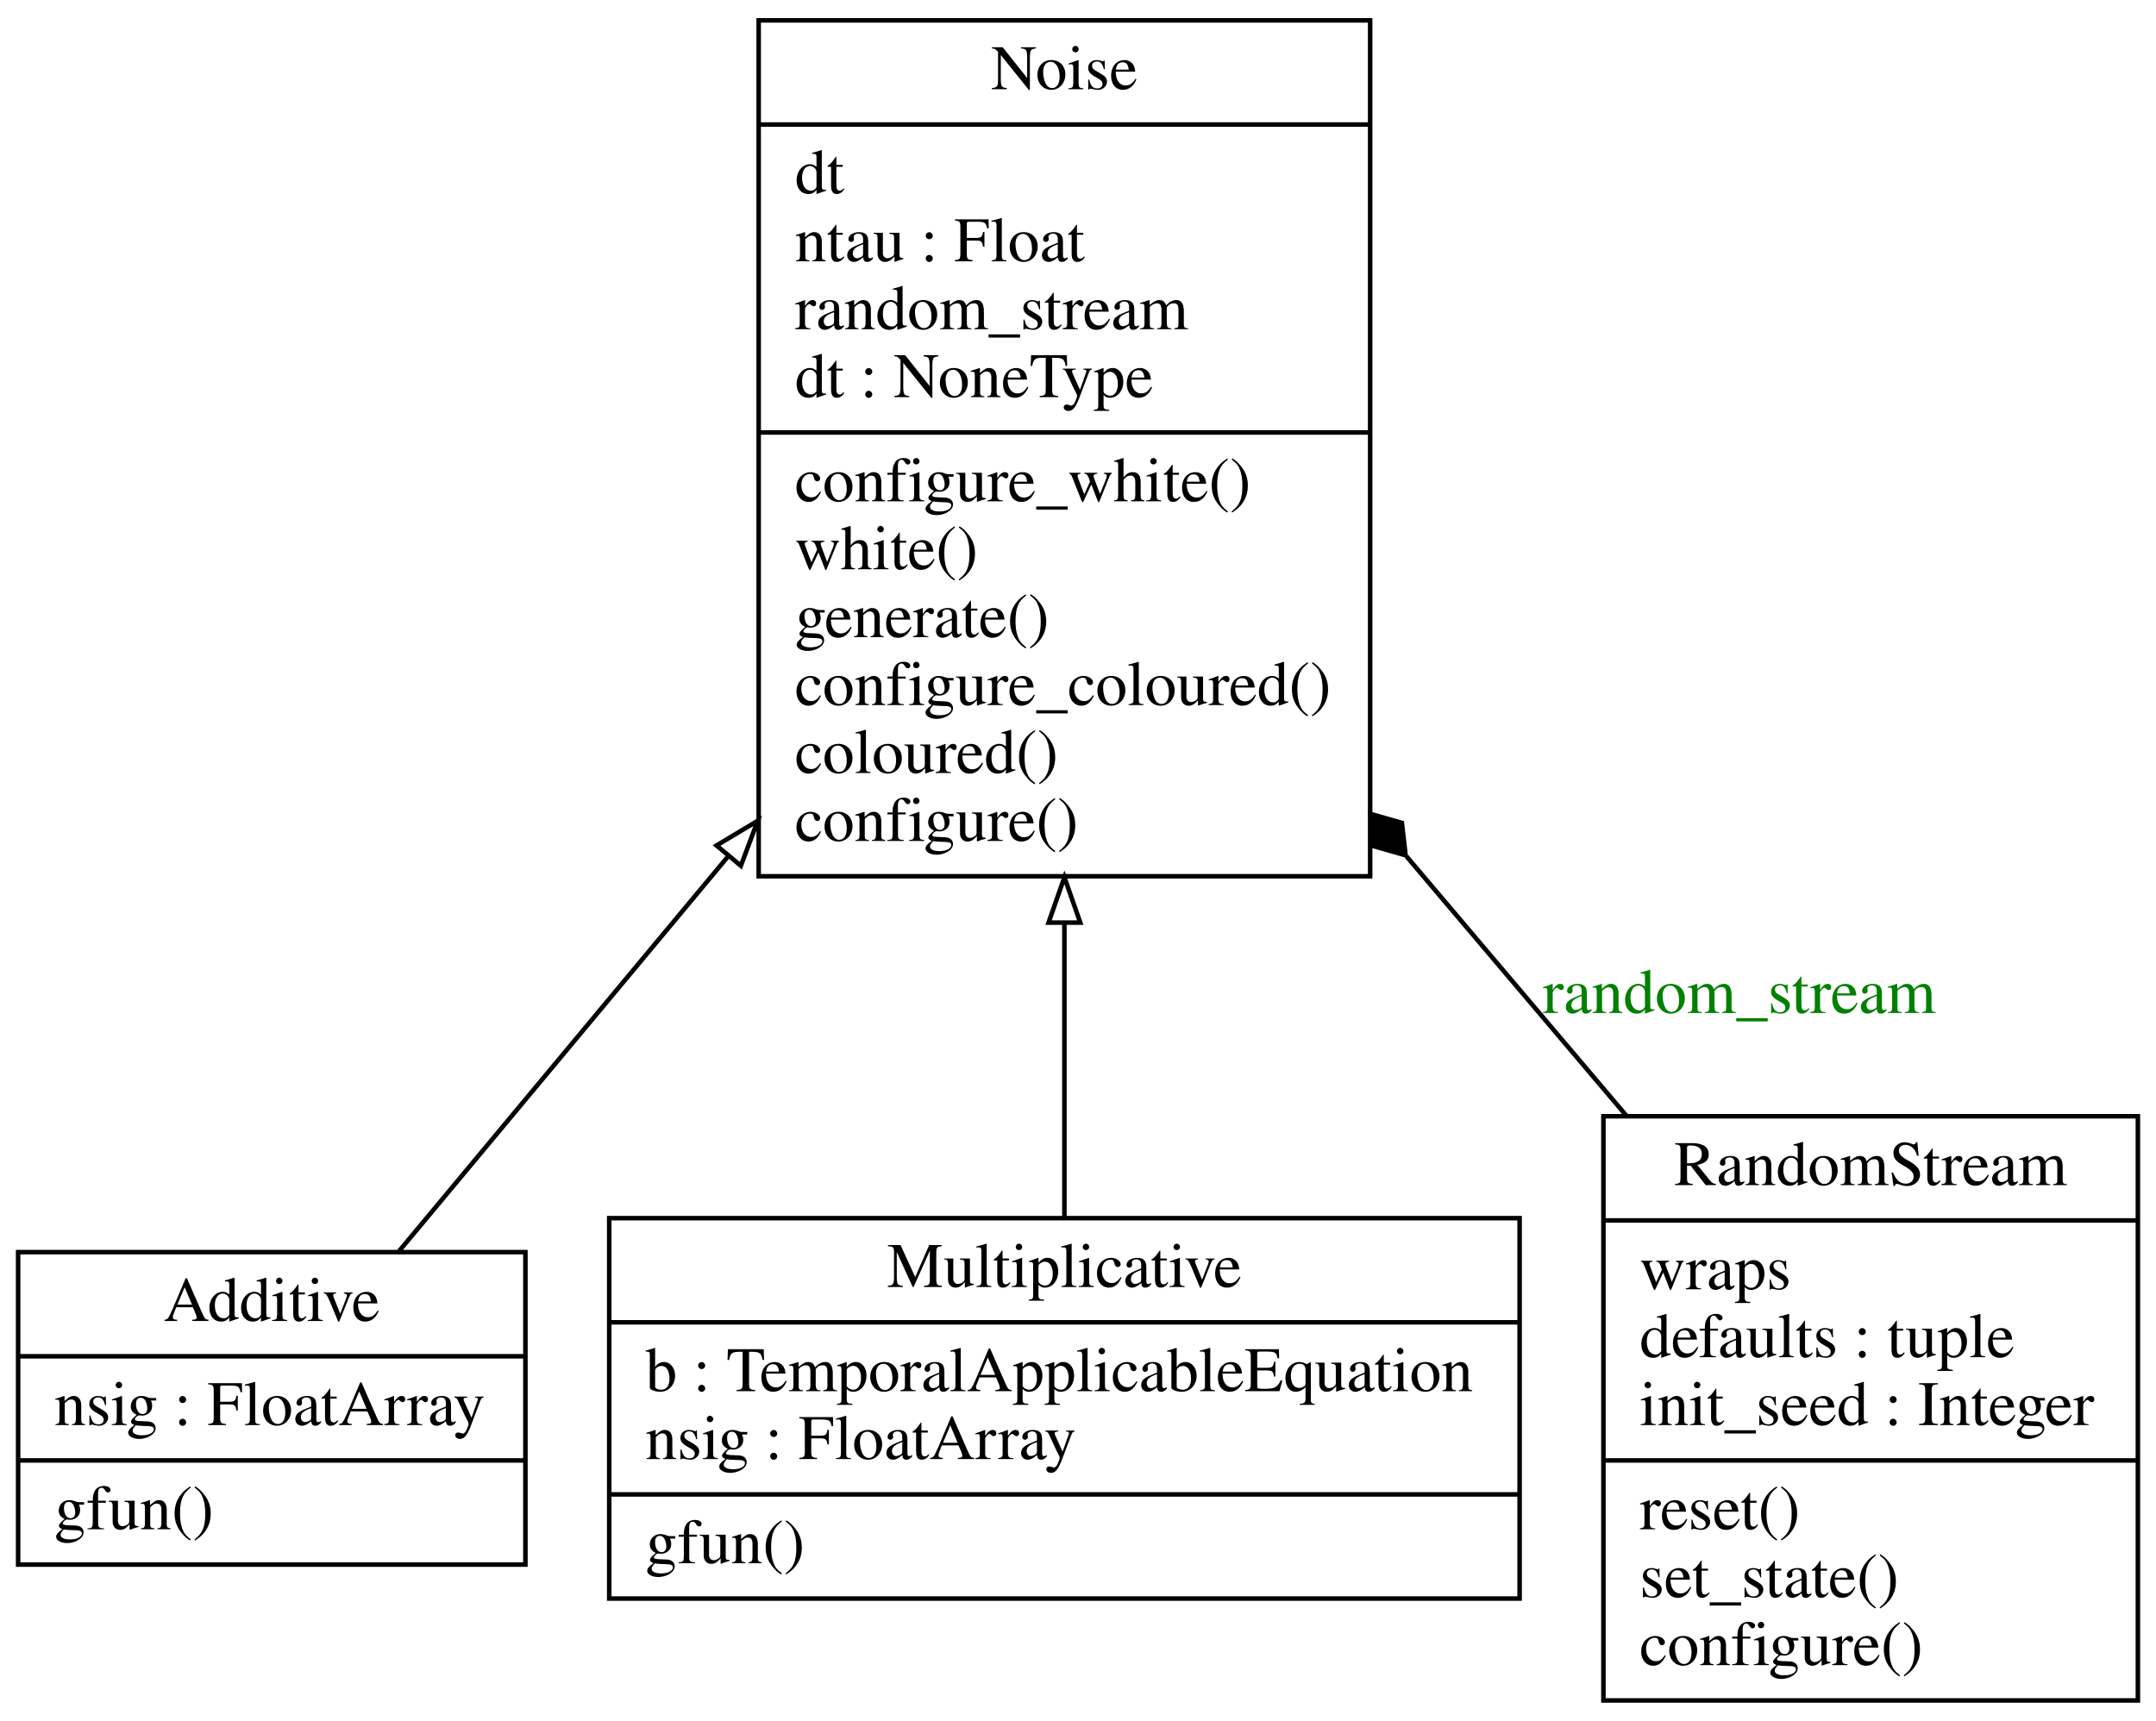
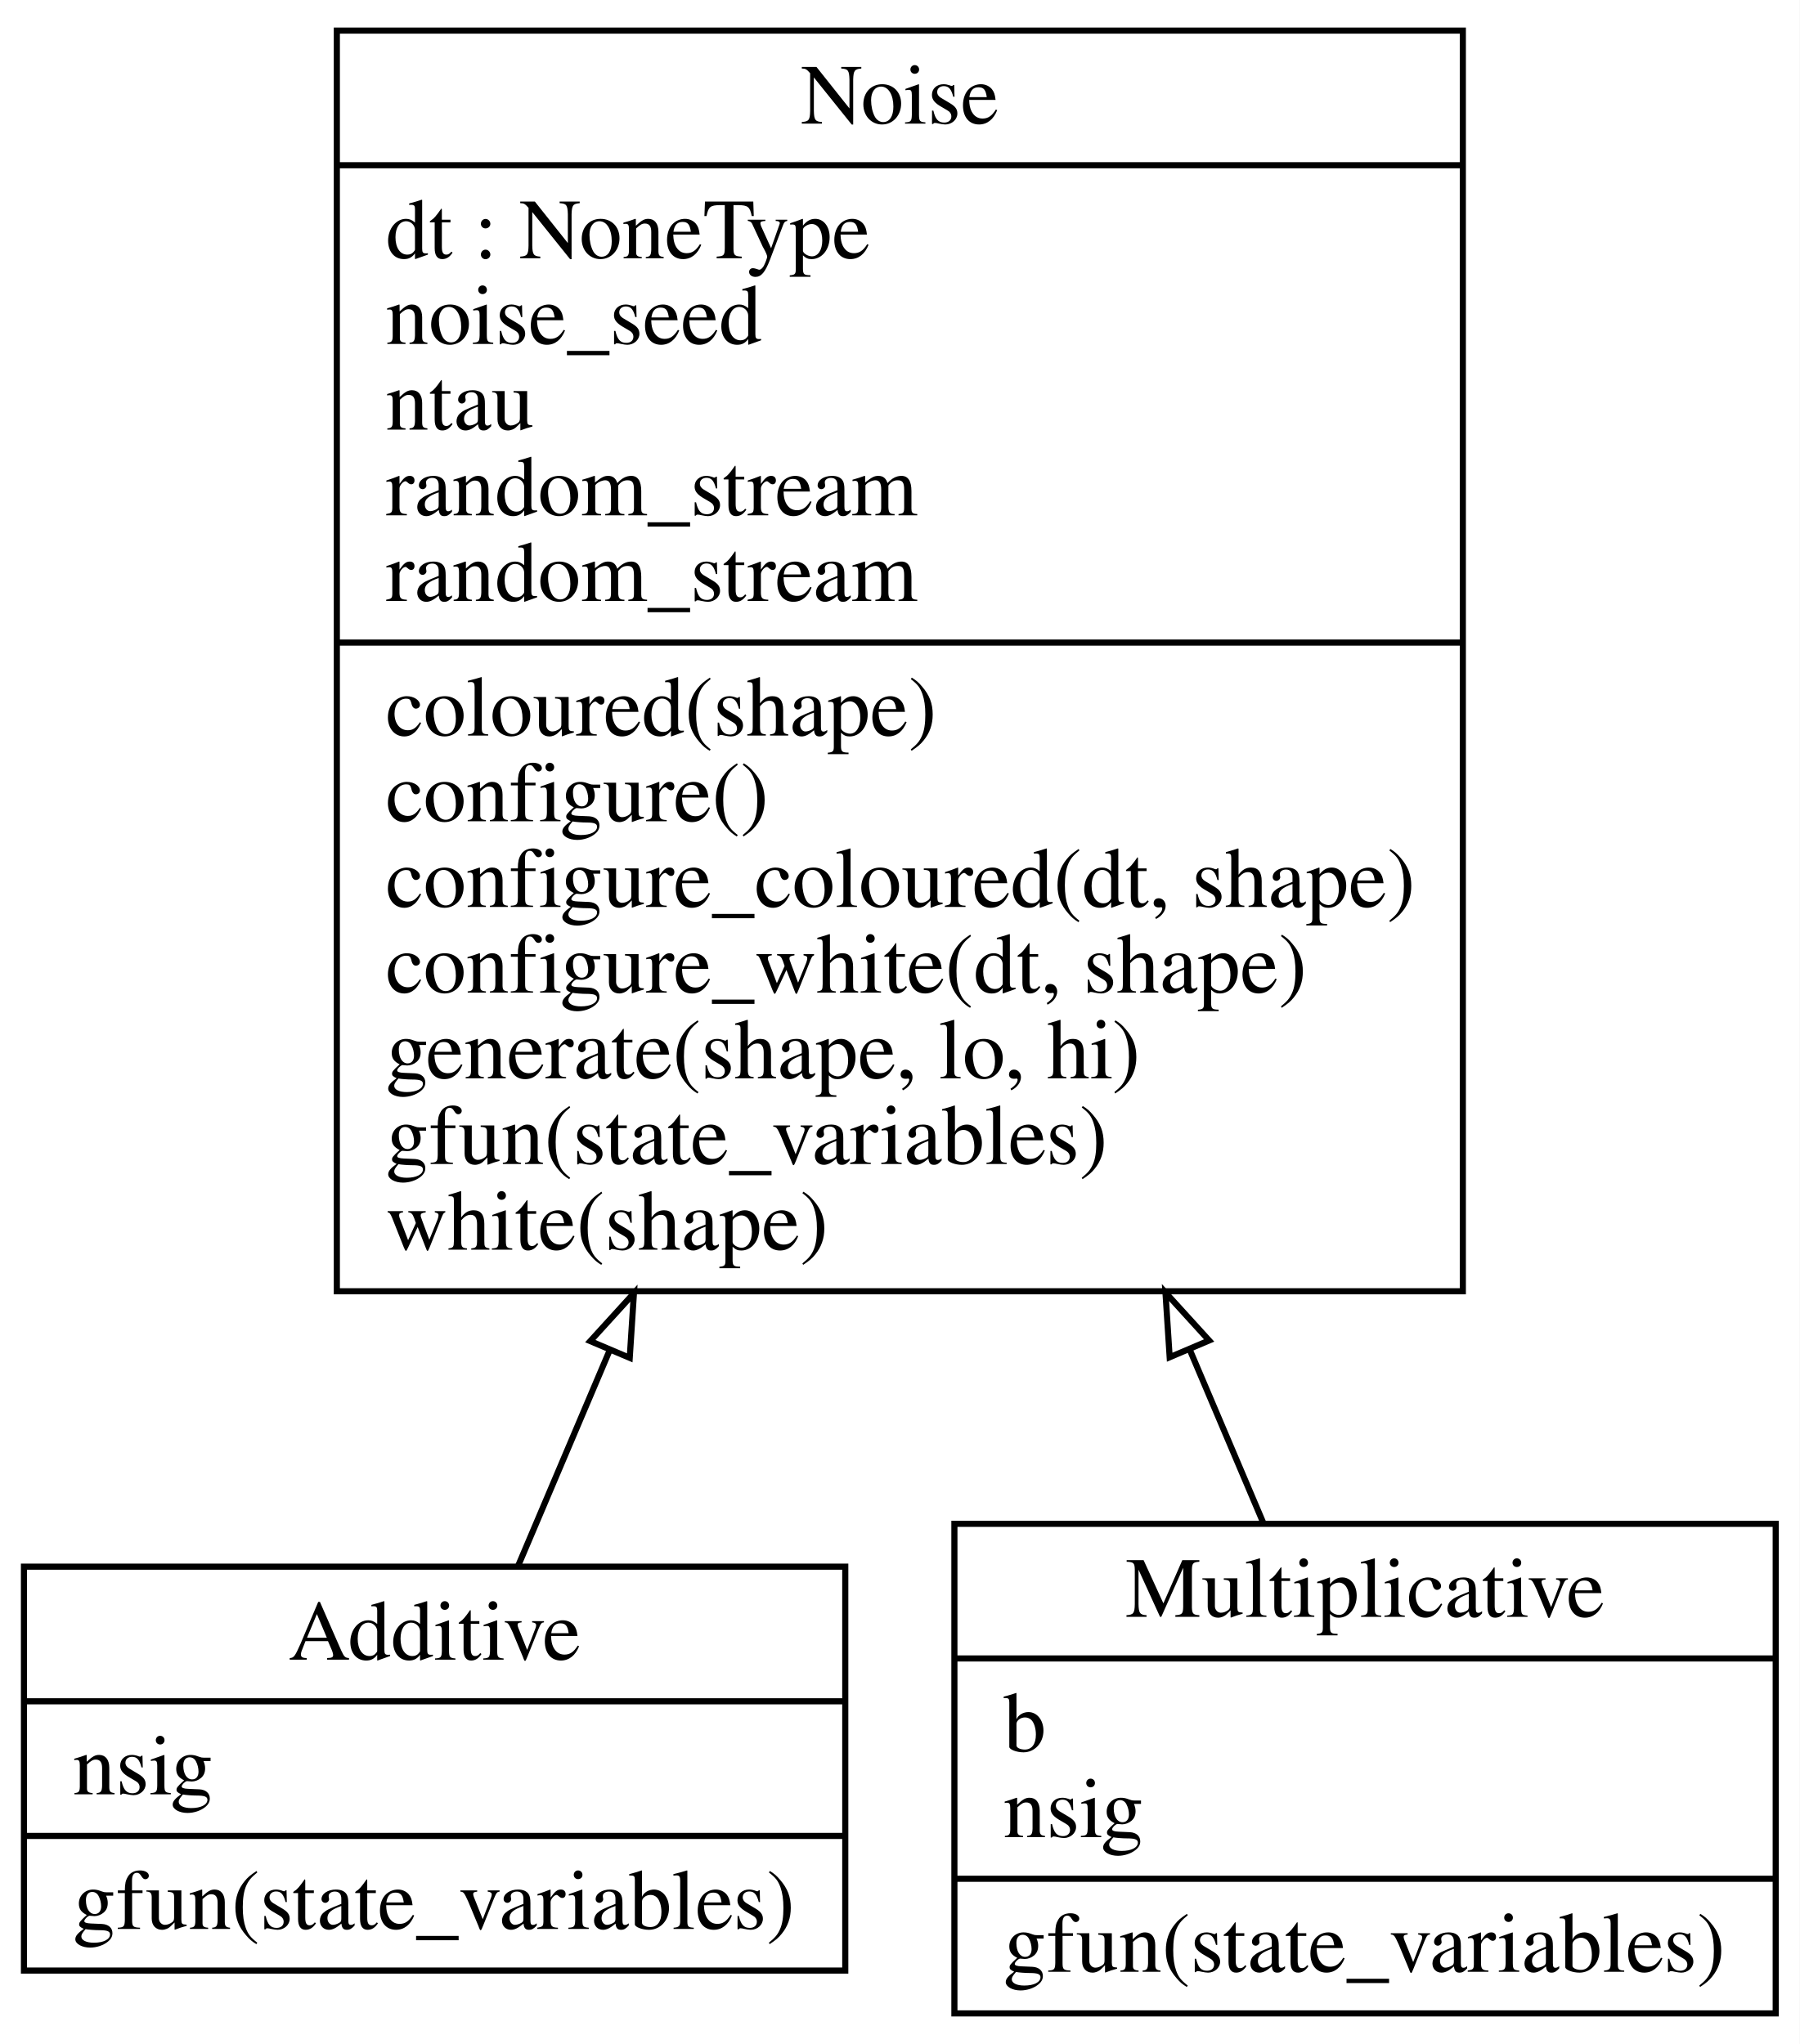
- <svg xmlns="http://www.w3.org/2000/svg" width="476pt" height="380pt" viewBox="0.00 0.00 476.00 380.00">
-   <g id="graph0" class="graph" transform="scale(1 1) rotate(0) translate(4 376)">
-     <polygon fill="white" stroke="none" points="-4,4 -4,-376 472,-376 472,4 -4,4" />
+ <svg xmlns="http://www.w3.org/2000/svg" width="294pt" height="334pt" viewBox="0.00 0.00 294.00 334.00">
+   <g id="graph0" class="graph" transform="scale(1 1) rotate(0) translate(4 330)">
+     <polygon fill="white" stroke="none" points="-4,4 -4,-330 290,-330 290,4 -4,4" />
    <g id="node1" class="node">
-       <polygon fill="none" stroke="black" points="0,-30.5 0,-99.5 112,-99.5 112,-30.5 0,-30.5" />
-       <text text-anchor="middle" x="56" y="-84.3" font-family="Times,serif" font-size="14.00">Additive</text>
-       <polyline fill="none" stroke="black" points="0,-76.5 112,-76.5 " />
-       <text text-anchor="start" x="8" y="-61.3" font-family="Times,serif" font-size="14.00">nsig : FloatArray</text>
-       <polyline fill="none" stroke="black" points="0,-53.5 112,-53.5 " />
-       <text text-anchor="start" x="8" y="-38.3" font-family="Times,serif" font-size="14.00">gfun()</text>
+       <polygon fill="none" stroke="black" points="-0.086,-8 -0.086,-74 134.086,-74 134.086,-8 -0.086,-8" />
+       <text text-anchor="middle" x="67" y="-58.8" font-family="Times,serif" font-size="14.00">Additive</text>
+       <polyline fill="none" stroke="black" points="-0.086,-52 134.086,-52 " />
+       <text text-anchor="start" x="7.914" y="-36.8" font-family="Times,serif" font-size="14.00">nsig</text>
+       <polyline fill="none" stroke="black" points="-0.086,-30 134.086,-30 " />
+       <text text-anchor="start" x="7.914" y="-14.8" font-family="Times,serif" font-size="14.00">gfun(state_variables)</text>
    </g>
    <g id="node3" class="node">
-       <polygon fill="none" stroke="black" points="163.5,-182.5 163.5,-371.5 298.5,-371.5 298.5,-182.5 163.5,-182.5" />
-       <text text-anchor="middle" x="231" y="-356.3" font-family="Times,serif" font-size="14.00">Noise</text>
-       <polyline fill="none" stroke="black" points="163.5,-348.5 298.5,-348.5 " />
-       <text text-anchor="start" x="171.5" y="-333.3" font-family="Times,serif" font-size="14.00">dt</text>
-       <text text-anchor="start" x="171.5" y="-318.3" font-family="Times,serif" font-size="14.00">ntau : Float</text>
-       <text text-anchor="start" x="171.5" y="-303.3" font-family="Times,serif" font-size="14.00">random_stream</text>
-       <text text-anchor="start" x="171.5" y="-288.3" font-family="Times,serif" font-size="14.00">dt : NoneType</text>
-       <polyline fill="none" stroke="black" points="163.5,-280.5 298.5,-280.5 " />
-       <text text-anchor="start" x="171.5" y="-265.3" font-family="Times,serif" font-size="14.00">configure_white()</text>
-       <text text-anchor="start" x="171.5" y="-250.3" font-family="Times,serif" font-size="14.00">white()</text>
-       <text text-anchor="start" x="171.5" y="-235.3" font-family="Times,serif" font-size="14.00">generate()</text>
-       <text text-anchor="start" x="171.5" y="-220.3" font-family="Times,serif" font-size="14.00">configure_coloured()</text>
-       <text text-anchor="start" x="171.5" y="-205.3" font-family="Times,serif" font-size="14.00">coloured()</text>
-       <text text-anchor="start" x="171.5" y="-190.3" font-family="Times,serif" font-size="14.00">configure()</text>
+       <polygon fill="none" stroke="black" points="51.027,-119 51.027,-325 234.973,-325 234.973,-119 51.027,-119" />
+       <text text-anchor="middle" x="143" y="-309.8" font-family="Times,serif" font-size="14.00">Noise</text>
+       <polyline fill="none" stroke="black" points="51.027,-303 234.973,-303 " />
+       <text text-anchor="start" x="59.027" y="-287.8" font-family="Times,serif" font-size="14.00">dt : NoneType</text>
+       <text text-anchor="start" x="59.027" y="-273.8" font-family="Times,serif" font-size="14.00">noise_seed</text>
+       <text text-anchor="start" x="59.027" y="-259.8" font-family="Times,serif" font-size="14.00">ntau</text>
+       <text text-anchor="start" x="59.027" y="-245.8" font-family="Times,serif" font-size="14.00">random_stream</text>
+       <text text-anchor="start" x="59.027" y="-231.8" font-family="Times,serif" font-size="14.00">random_stream</text>
+       <polyline fill="none" stroke="black" points="51.027,-225 234.973,-225 " />
+       <text text-anchor="start" x="59.027" y="-209.8" font-family="Times,serif" font-size="14.00">coloured(shape)</text>
+       <text text-anchor="start" x="59.027" y="-195.8" font-family="Times,serif" font-size="14.00">configure()</text>
+       <text text-anchor="start" x="59.027" y="-181.8" font-family="Times,serif" font-size="14.00">configure_coloured(dt, shape)</text>
+       <text text-anchor="start" x="59.027" y="-167.8" font-family="Times,serif" font-size="14.00">configure_white(dt, shape)</text>
+       <text text-anchor="start" x="59.027" y="-153.8" font-family="Times,serif" font-size="14.00">generate(shape, lo, hi)</text>
+       <text text-anchor="start" x="59.027" y="-139.8" font-family="Times,serif" font-size="14.00">gfun(state_variables)</text>
+       <text text-anchor="start" x="59.027" y="-125.8" font-family="Times,serif" font-size="14.00">white(shape)</text>
    </g>
    <g id="edge1" class="edge">
-       <path fill="none" stroke="black" d="M84.117,-99.74C103.801,-123.361 131.077,-156.093 156.787,-186.944" />
-       <polygon fill="none" stroke="black" points="154.193,-189.299 163.284,-194.74 159.571,-184.818 154.193,-189.299" />
+       <path fill="none" stroke="black" d="M80.587,-74.002C84.985,-84.359 90.139,-96.499 95.567,-109.284" />
+       <polygon fill="none" stroke="black" points="92.432,-110.854 99.562,-118.691 98.875,-108.119 92.432,-110.854" />
    </g>
    <g id="node2" class="node">
-       <polygon fill="none" stroke="black" points="130.5,-23 130.5,-107 331.5,-107 331.5,-23 130.5,-23" />
-       <text text-anchor="middle" x="231" y="-91.8" font-family="Times,serif" font-size="14.00">Multiplicative</text>
-       <polyline fill="none" stroke="black" points="130.5,-84 331.5,-84 " />
-       <text text-anchor="start" x="138.5" y="-68.8" font-family="Times,serif" font-size="14.00">b : TemporalApplicableEquation</text>
-       <text text-anchor="start" x="138.5" y="-53.8" font-family="Times,serif" font-size="14.00">nsig : FloatArray</text>
-       <polyline fill="none" stroke="black" points="130.5,-46 331.5,-46 " />
-       <text text-anchor="start" x="138.5" y="-30.8" font-family="Times,serif" font-size="14.00">gfun()</text>
+       <polygon fill="none" stroke="black" points="151.914,-1 151.914,-81 286.086,-81 286.086,-1 151.914,-1" />
+       <text text-anchor="middle" x="219" y="-65.8" font-family="Times,serif" font-size="14.00">Multiplicative</text>
+       <polyline fill="none" stroke="black" points="151.914,-59 286.086,-59 " />
+       <text text-anchor="start" x="159.914" y="-43.8" font-family="Times,serif" font-size="14.00">b</text>
+       <text text-anchor="start" x="159.914" y="-29.8" font-family="Times,serif" font-size="14.00">nsig</text>
+       <polyline fill="none" stroke="black" points="151.914,-23 286.086,-23 " />
+       <text text-anchor="start" x="159.914" y="-7.8" font-family="Times,serif" font-size="14.00">gfun(state_variables)</text>
    </g>
    <g id="edge2" class="edge">
-       <path fill="none" stroke="black" d="M231,-107.239C231,-125.968 231,-149.053 231,-172.069" />
-       <polygon fill="none" stroke="black" points="227.5,-172.269 231,-182.269 234.5,-172.269 227.5,-172.269" />
-     </g>
-     <g id="node4" class="node">
-       <polygon fill="none" stroke="black" points="350,-0.5 350,-129.5 468,-129.5 468,-0.5 350,-0.5" />
-       <text text-anchor="middle" x="409" y="-114.3" font-family="Times,serif" font-size="14.00">RandomStream</text>
-       <polyline fill="none" stroke="black" points="350,-106.5 468,-106.5 " />
-       <text text-anchor="start" x="358" y="-91.3" font-family="Times,serif" font-size="14.00">wraps</text>
-       <text text-anchor="start" x="358" y="-76.3" font-family="Times,serif" font-size="14.00">defaults : tuple</text>
-       <text text-anchor="start" x="358" y="-61.3" font-family="Times,serif" font-size="14.00">init_seed : Integer</text>
-       <polyline fill="none" stroke="black" points="350,-53.5 468,-53.5 " />
-       <text text-anchor="start" x="358" y="-38.3" font-family="Times,serif" font-size="14.00">reset()</text>
-       <text text-anchor="start" x="358" y="-23.3" font-family="Times,serif" font-size="14.00">set_state()</text>
-       <text text-anchor="start" x="358" y="-8.3" font-family="Times,serif" font-size="14.00">configure()</text>
-     </g>
-     <g id="edge3" class="edge">
-       <path fill="none" stroke="black" d="M355.111,-129.577C339.81,-147.628 322.861,-167.625 306.531,-186.891" />
-       <polygon fill="black" stroke="black" points="306.333,-187.124 305.505,-194.288 298.574,-196.278 299.402,-189.115 306.333,-187.124" />
-       <text text-anchor="middle" x="380" y="-152.3" font-family="Times,serif" font-size="14.00" fill="green">random_stream</text>
+       <path fill="none" stroke="black" d="M202.321,-81.282C198.642,-89.95 194.567,-99.546 190.328,-109.531" />
+       <polygon fill="none" stroke="black" points="187.081,-108.222 186.394,-118.795 193.524,-110.958 187.081,-108.222" />
    </g>
  </g>
</svg>
